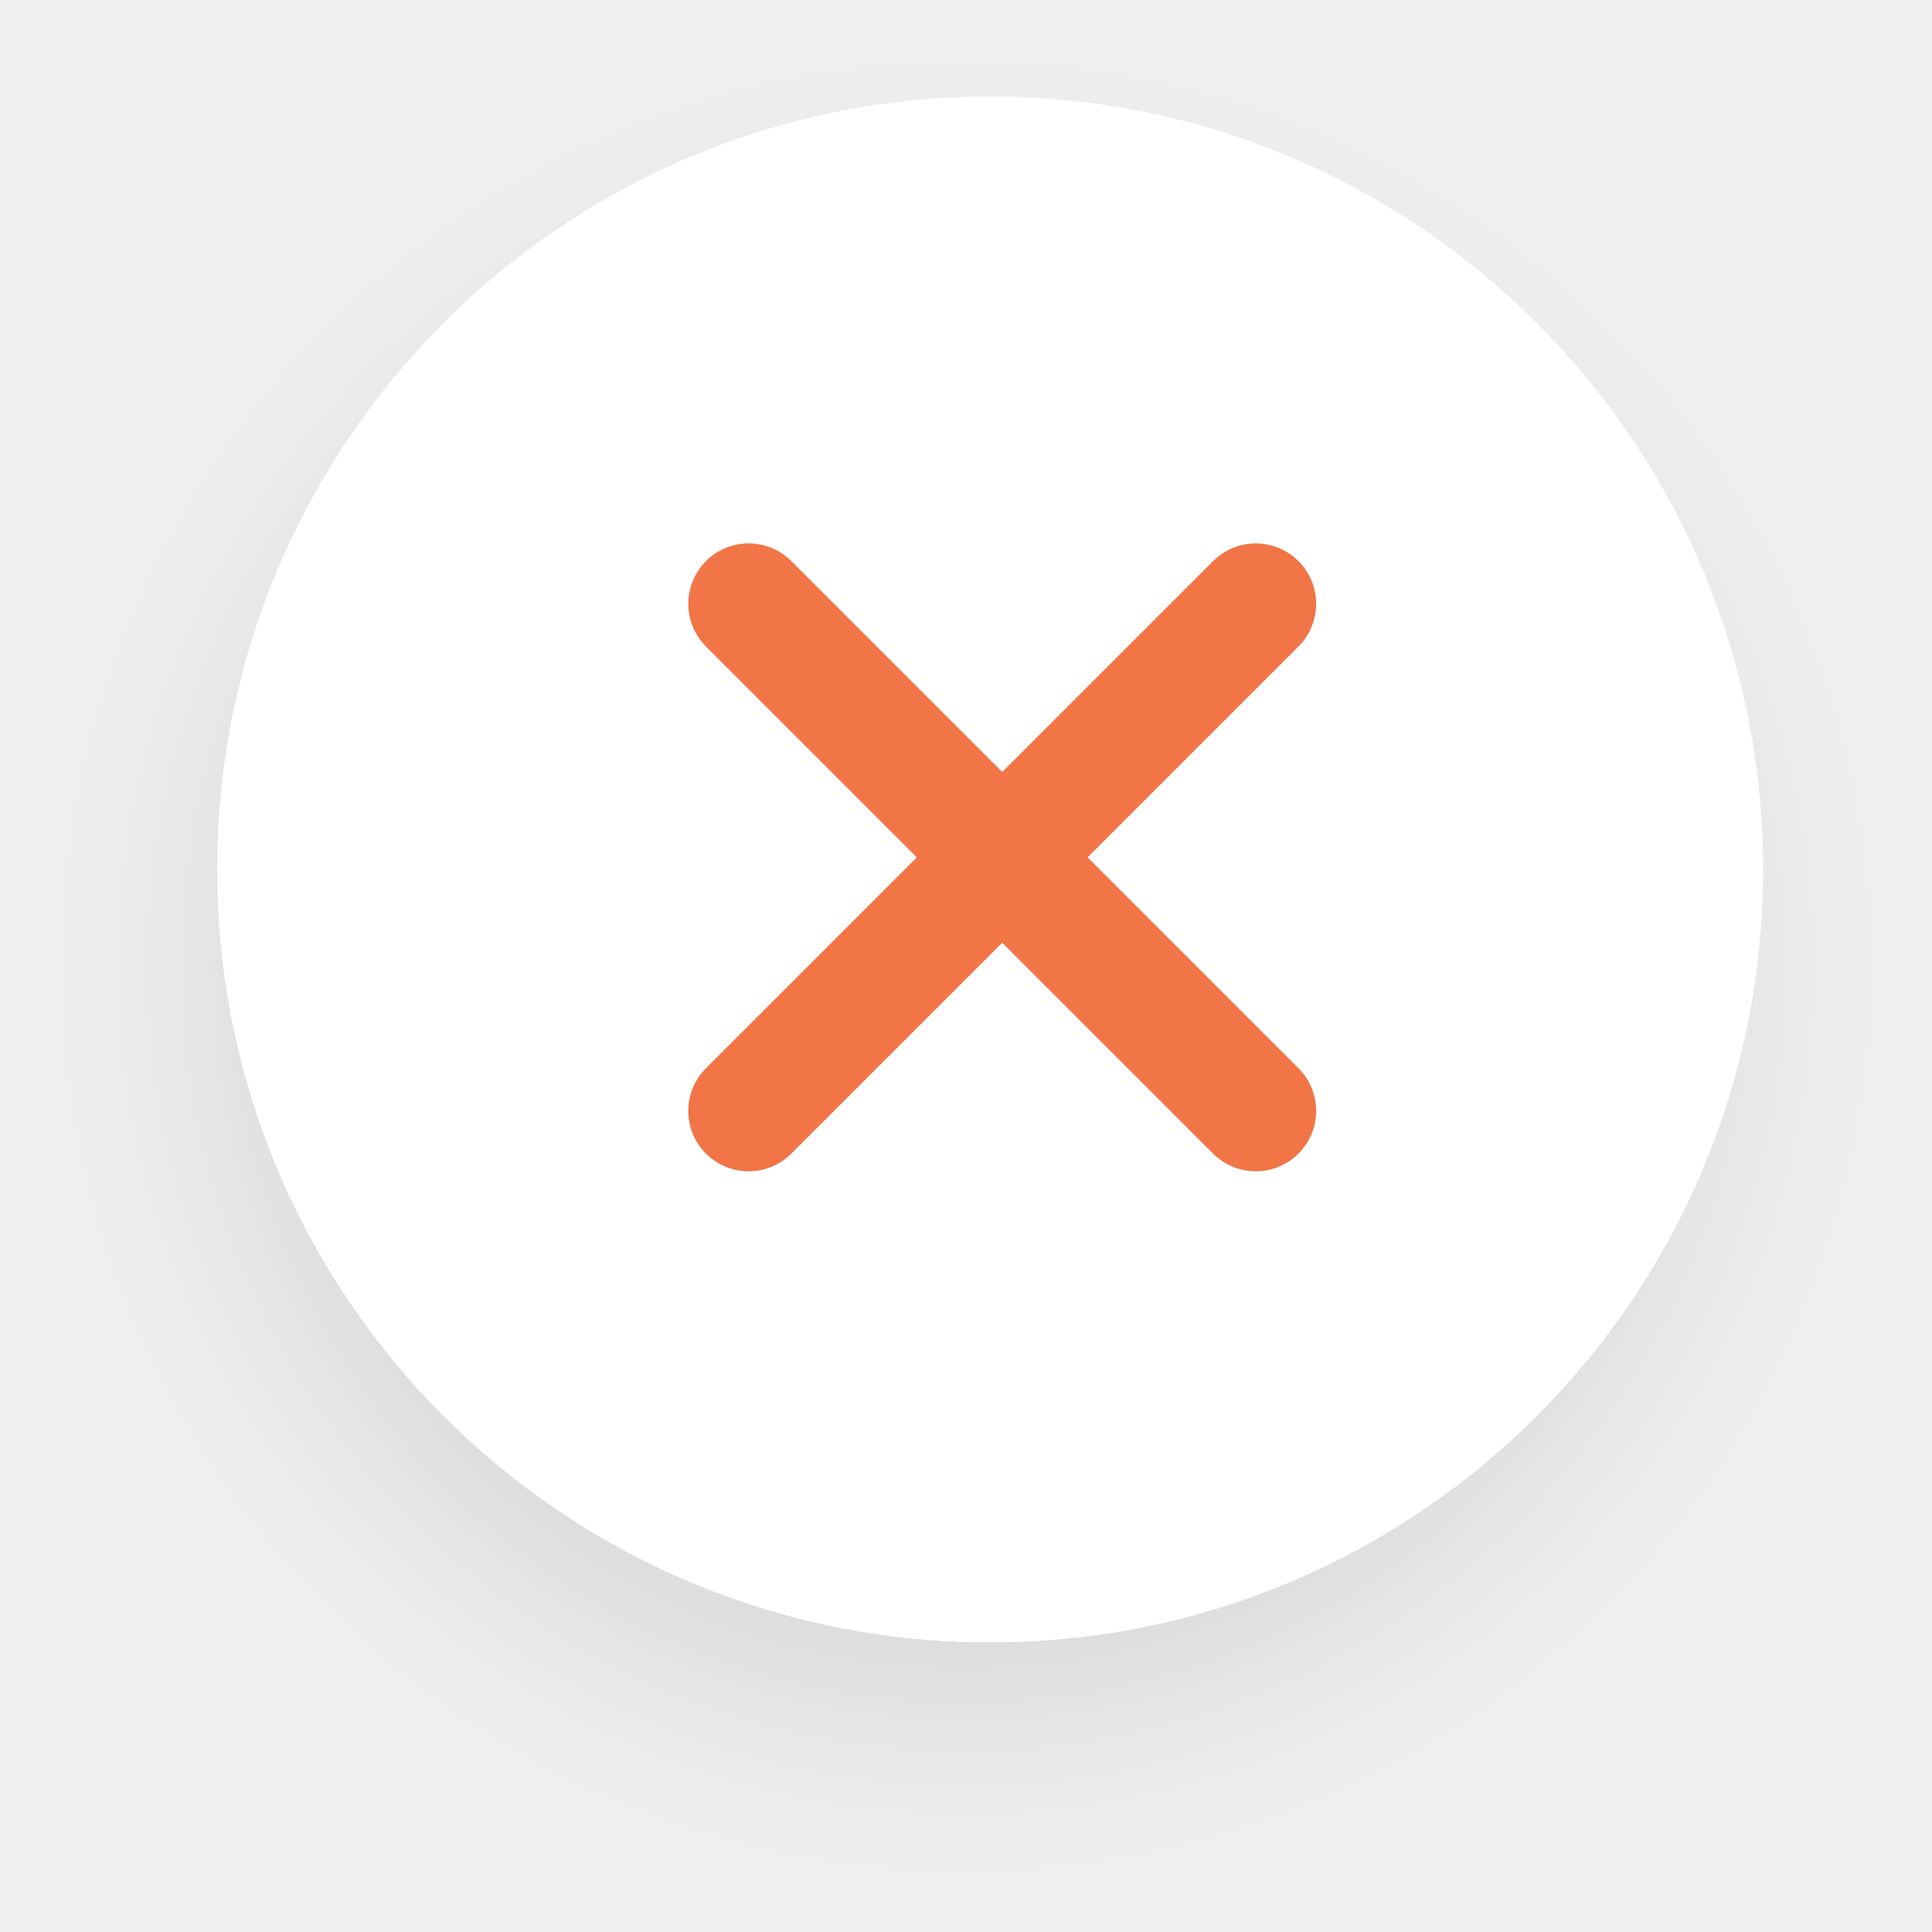
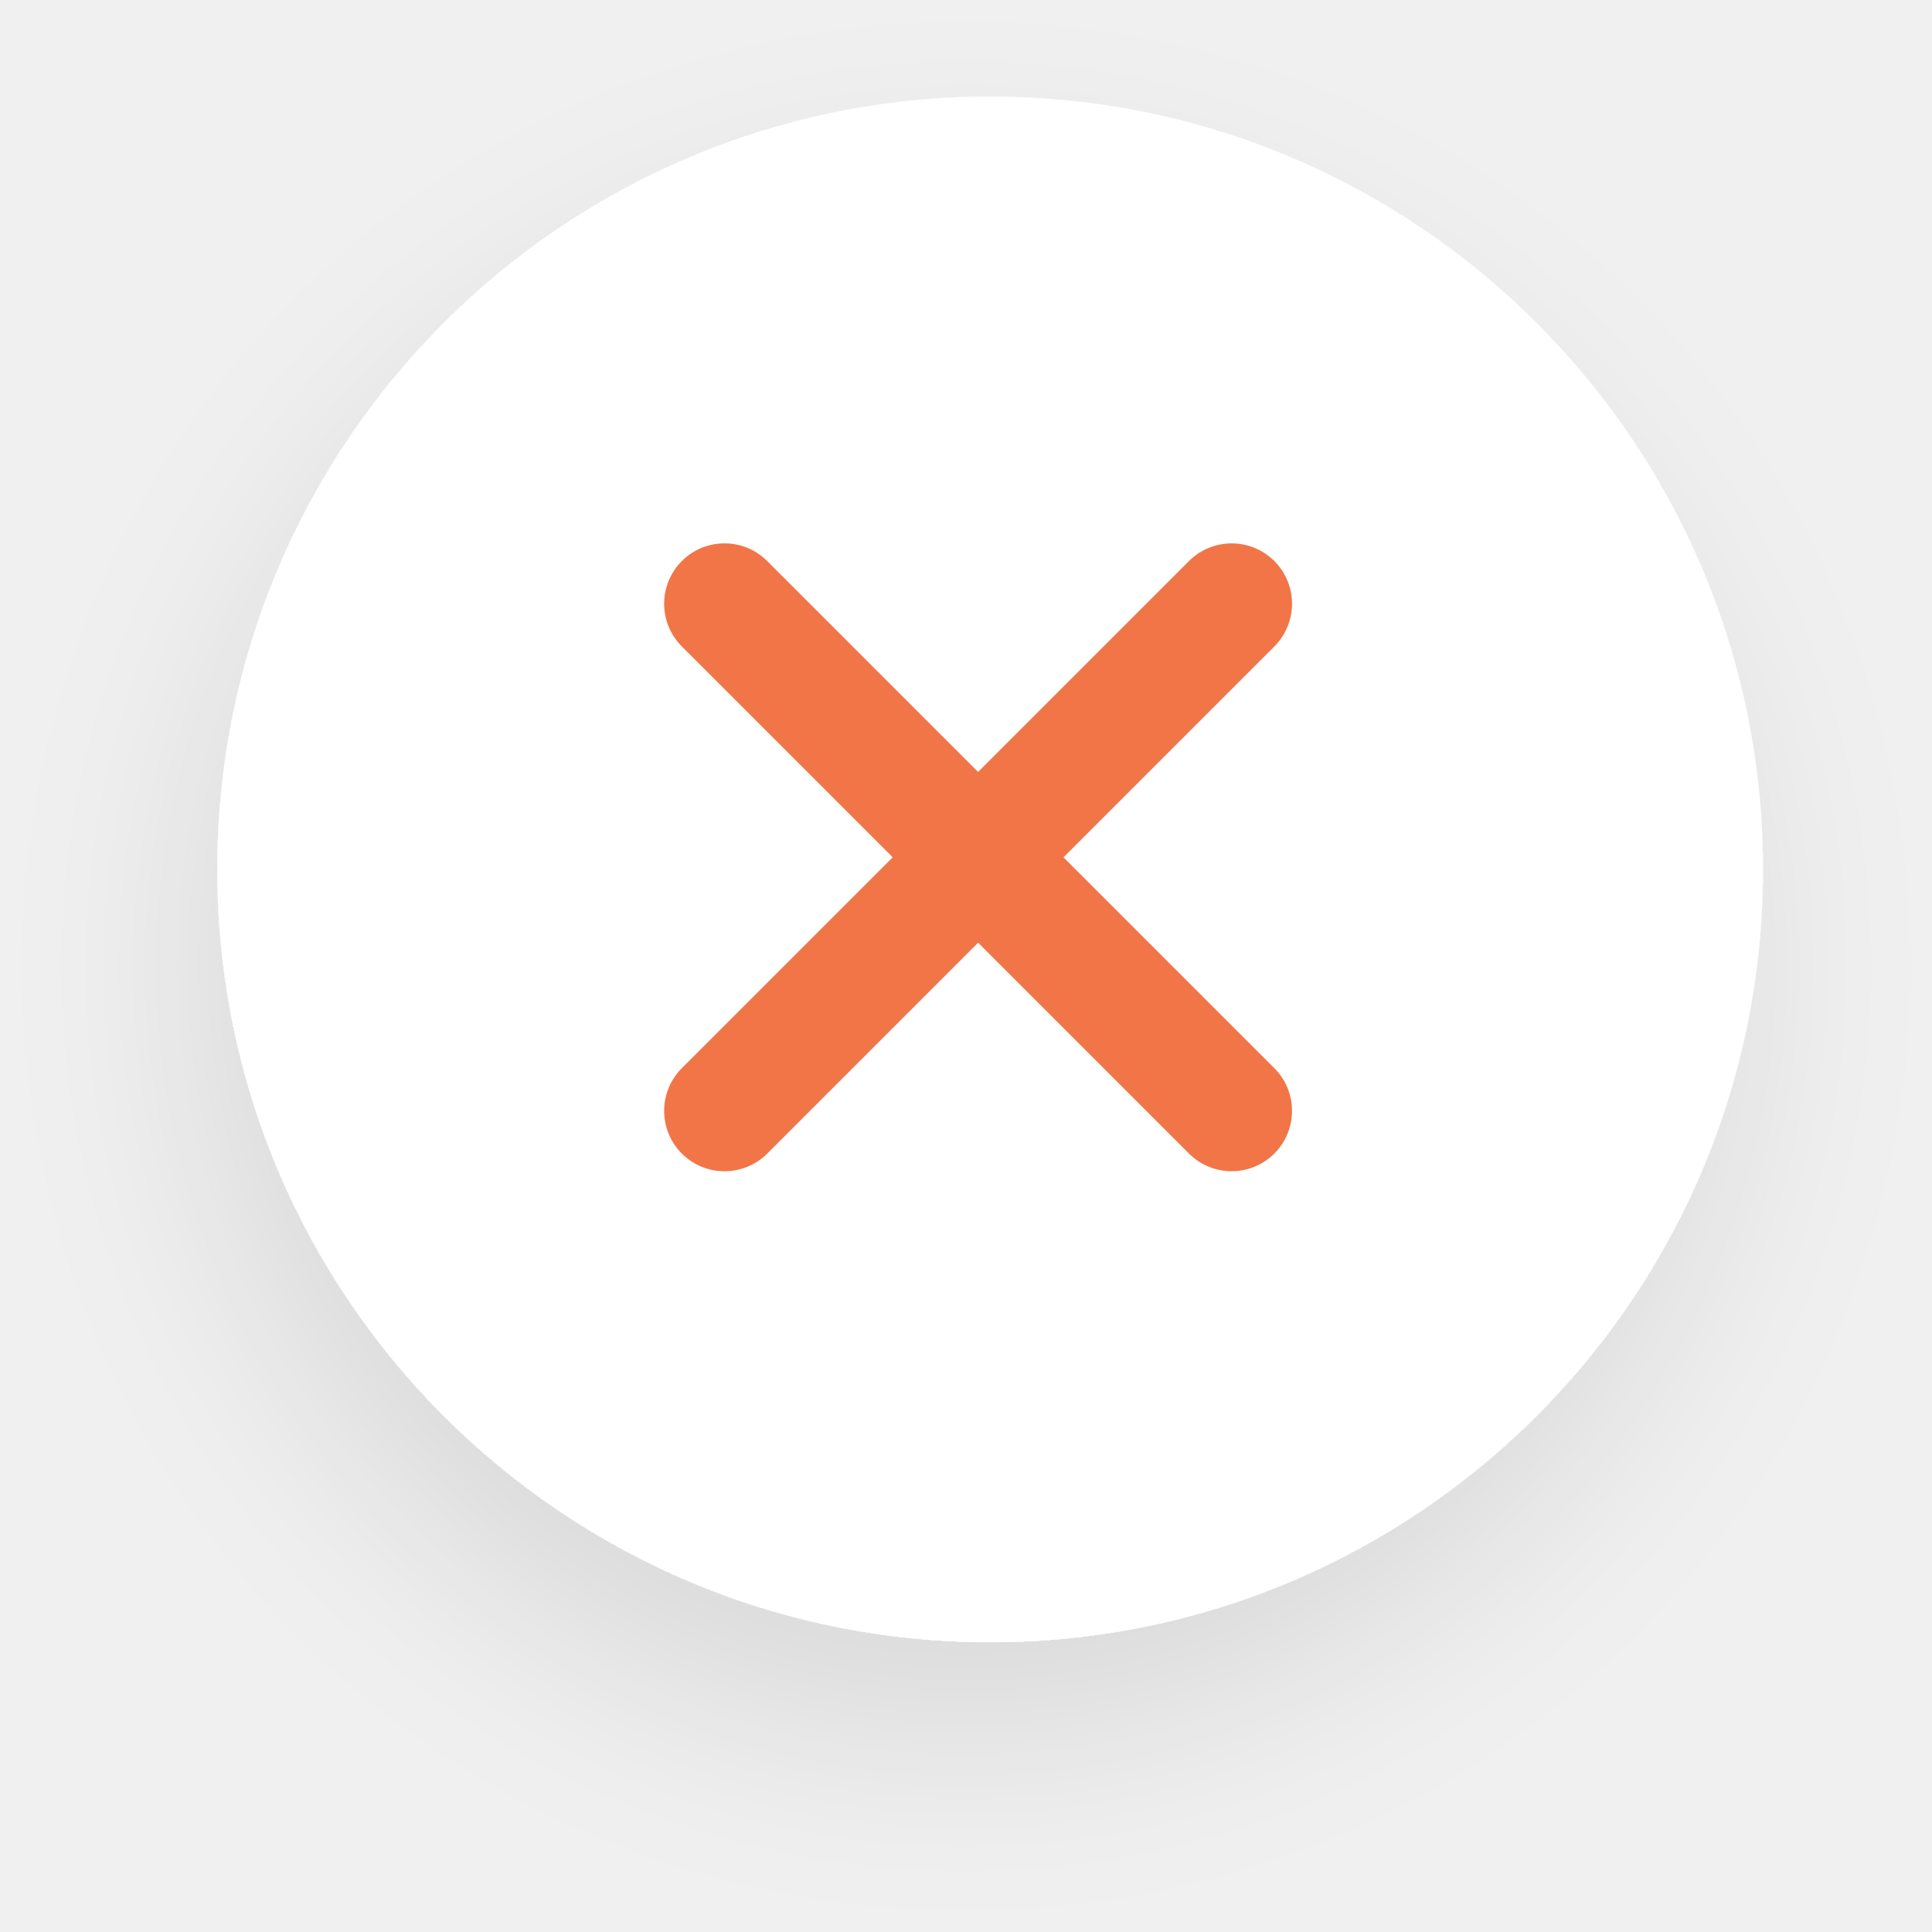
<svg xmlns="http://www.w3.org/2000/svg" viewBox="0 0 80 80" fill="none">
-   <g filter="url(#filter0_d_1327_15877)">
+   <g filter="url(#filter0_d_2058_2834)">
    <rect x="9" y="4" width="64" height="64" rx="32" fill="white" />
  </g>
-   <path d="M51.999 25.002L31 46.001" stroke="#F17547" stroke-width="5" stroke-linecap="round" />
-   <path d="M51.999 46L31 25.001" stroke="#F17547" stroke-width="5" stroke-linecap="round" />
+   <path d="M51 25L30.001 45.999" stroke="#F17547" stroke-width="5" stroke-linecap="round" />
+   <path d="M51 45.998L30.001 24.999" stroke="#F17547" stroke-width="5" stroke-linecap="round" />
  <defs>
-     <filter id="filter0_d_1327_15877" x="0.2" y="0.2" width="79.6" height="79.6" filterUnits="userSpaceOnUse" color-interpolation-filters="sRGB">
+     <filter id="filter0_d_2058_2834" x="0.2" y="0.2" width="79.6" height="79.6" filterUnits="userSpaceOnUse" color-interpolation-filters="sRGB">
      <feFlood flood-opacity="0" result="BackgroundImageFix" />
      <feColorMatrix in="SourceAlpha" type="matrix" values="0 0 0 0 0 0 0 0 0 0 0 0 0 0 0 0 0 0 127 0" result="hardAlpha" />
      <feOffset dx="-1" dy="4" />
      <feGaussianBlur stdDeviation="3.9" />
      <feComposite in2="hardAlpha" operator="out" />
      <feColorMatrix type="matrix" values="0 0 0 0 0 0 0 0 0 0 0 0 0 0 0 0 0 0 0.09 0" />
-       <feBlend mode="normal" in2="BackgroundImageFix" result="effect1_dropShadow_1327_15877" />
-       <feBlend mode="normal" in="SourceGraphic" in2="effect1_dropShadow_1327_15877" result="shape" />
+       <feBlend mode="normal" in2="BackgroundImageFix" result="effect1_dropShadow_2058_2834" />
+       <feBlend mode="normal" in="SourceGraphic" in2="effect1_dropShadow_2058_2834" result="shape" />
    </filter>
  </defs>
</svg>
